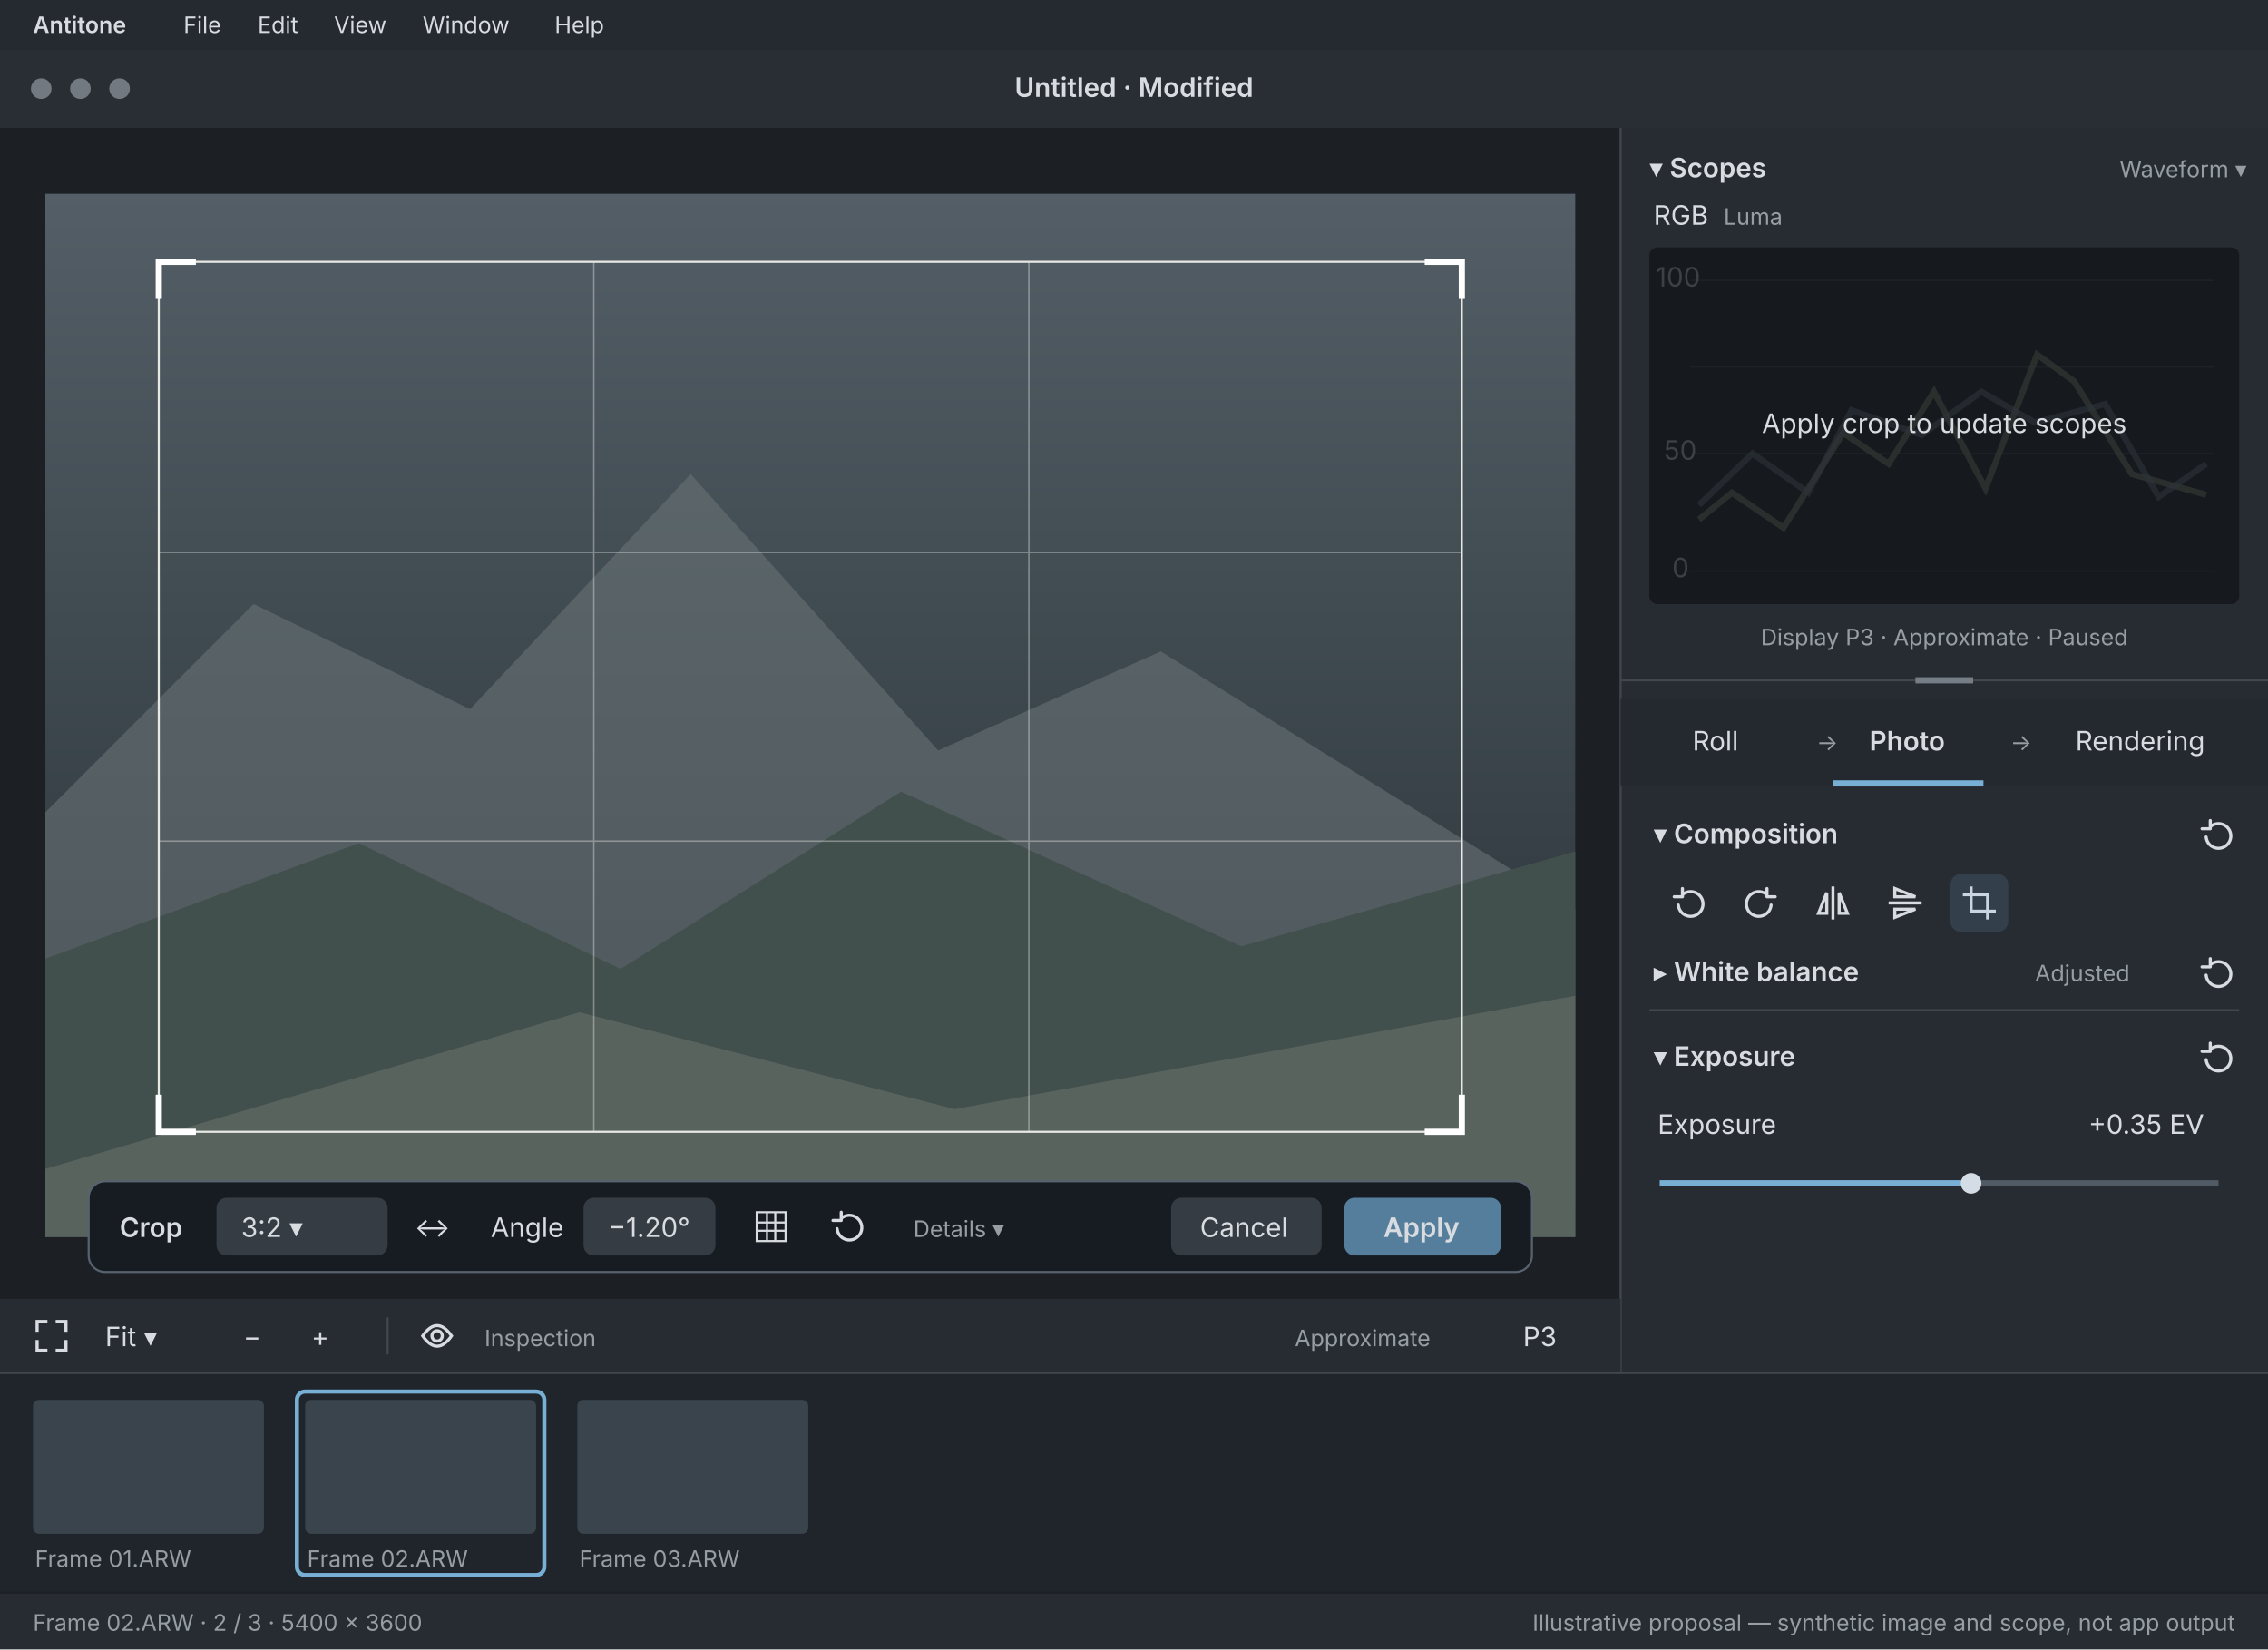
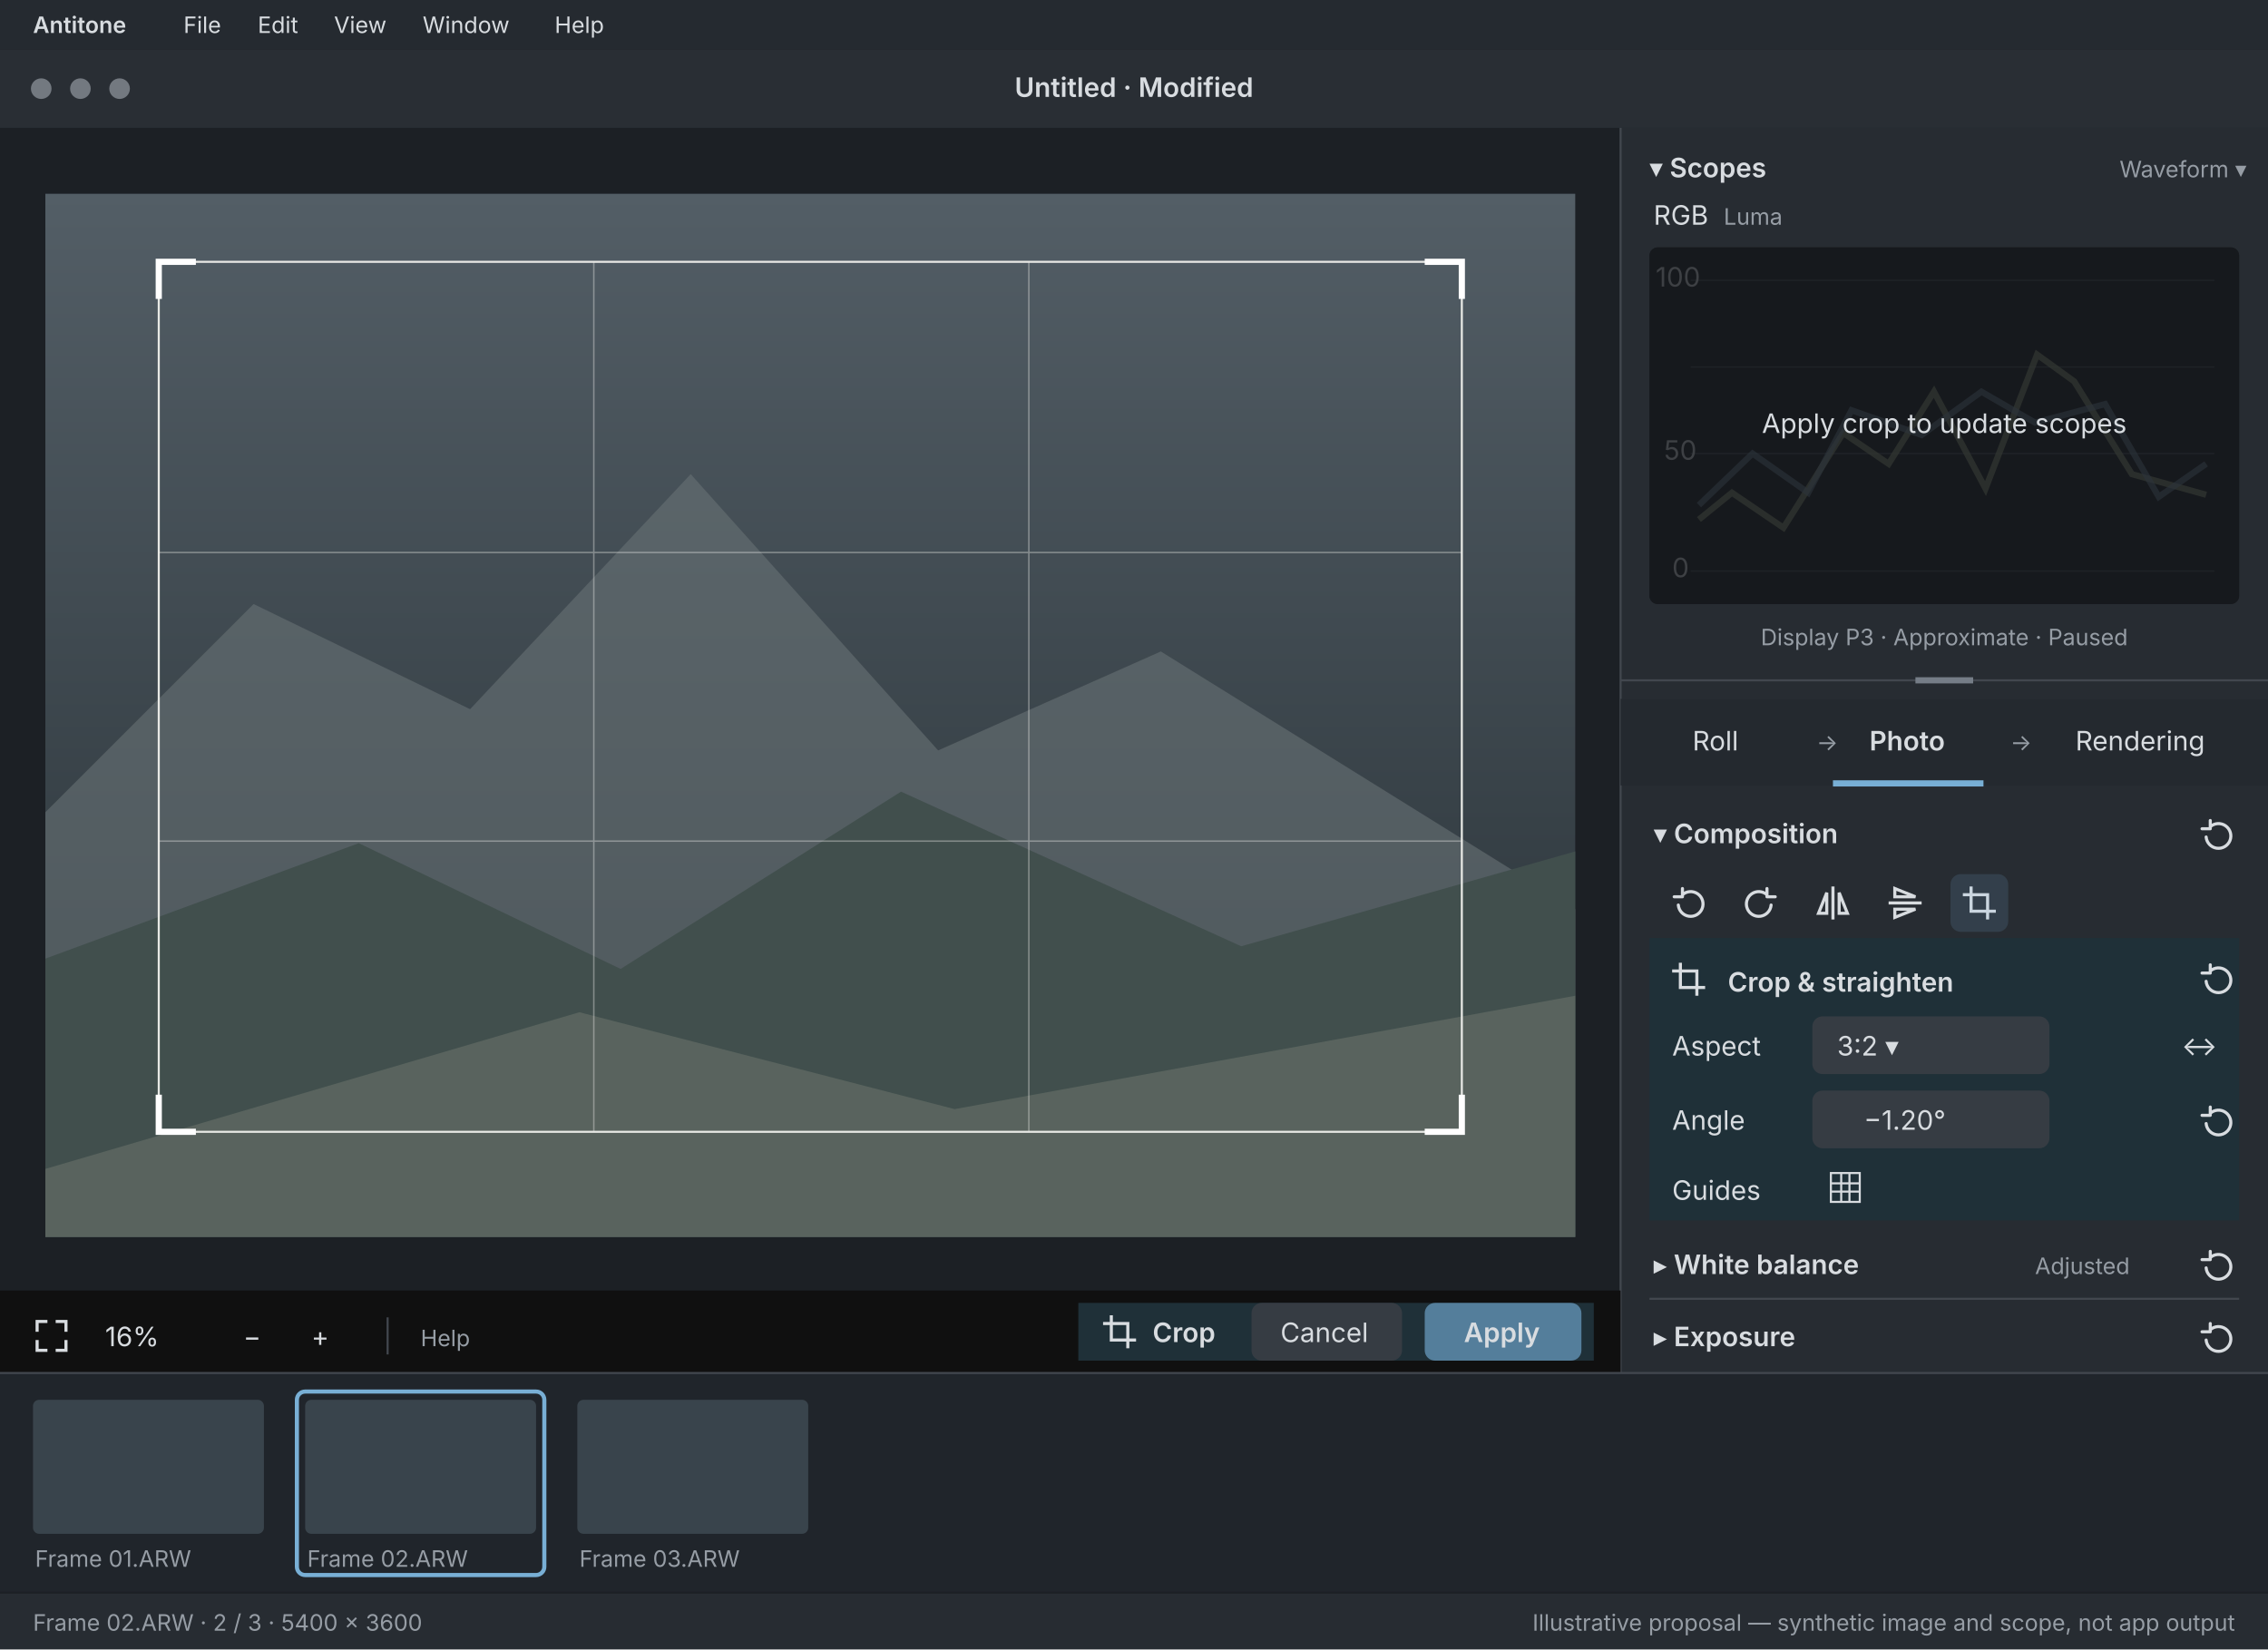
<svg xmlns="http://www.w3.org/2000/svg" width="1100" height="800" viewBox="0 0 1100 800" role="img" aria-labelledby="title description">
  <defs>
    <linearGradient id="photo" x2="0" y2="1">
      <stop stop-color="#535e66" />
      <stop offset="1" stop-color="#252e33" />
    </linearGradient>
    <g id="reset" fill="none" stroke="currentColor" stroke-width="1.5" stroke-linecap="round" stroke-linejoin="round">
      <path d="M5 4a6 6 0 1 1-2 5M5 1v4H1" />
    </g>
    <g id="fit" fill="none" stroke="currentColor" stroke-width="1.5">
      <path d="M1 6V1h5m4 0h5v5m0 4v5h-5m-4 0H1v-5" />
    </g>
    <g id="eye" fill="none" stroke="currentColor" stroke-width="1.5">
      <path d="M1 8q7-10 14 0-7 10-14 0Z" />
      <circle cx="8" cy="8" r="2.5" />
    </g>
    <g id="flip" fill="none" stroke="currentColor" stroke-width="1.5">
      <path d="M8 0v16M5 3 1 13h4Zm6 0 4 10h-4Z" />
    </g>
    <g id="crop" fill="none" stroke="currentColor" stroke-width="1.5">
      <path d="M4 0v12h12M0 4h12v12" />
    </g>
    <g id="guide" fill="none" stroke="currentColor" stroke-width="1">
      <rect x="1" y="1" width="14" height="14" />
      <path d="M6 1v14M10 1v14M1 6h14M1 10h14" />
    </g>
  </defs>
  <style>
    text { font-family: -apple-system, BlinkMacSystemFont, sans-serif; font-size: 13px; fill: #d8dce0; }
    .muted { fill: #969da5; font-size: 11px; }
    .heading { font-weight: 600; }
    .line { stroke: #42474e; stroke-width: 1; }
    .icon { color: #d8dce0; }
    .button { fill: #363c43; rx: 5; }
  </style>
  <rect width="1100" height="800" fill="#1c2025" />
  <rect width="1100" height="24" fill="#252a30" />
  <text x="16" y="16" class="heading" style="font-size:11px">Antitone</text>
  <text x="89" y="16" style="font-size:11px">File</text>
  <text x="125" y="16" style="font-size:11px">Edit</text>
  <text x="162" y="16" style="font-size:11px">View</text>
  <text x="205" y="16" style="font-size:11px">Window</text>
  <text x="269" y="16" style="font-size:11px">Help</text>
  <rect y="24" width="1100" height="38" fill="#292e34" />
  <circle cx="20" cy="43" r="5" fill="#737980" />
  <circle cx="39" cy="43" r="5" fill="#737980" />
  <circle cx="58" cy="43" r="5" fill="#737980" />
  <text x="550" y="47" text-anchor="middle" class="heading">Untitled · Modified</text>
  <rect x="786" y="62" width="314" height="604" fill="#272c32" />
  <path d="M786 62v604" class="line" />
  <text x="800" y="86" class="heading">▾ Scopes</text>
  <text x="1028" y="86" class="muted">Waveform ▾</text>
  <text x="802" y="109" fill="#83b2d5">RGB</text>
  <text x="836" y="109" class="muted">Luma</text>
  <rect x="800" y="120" width="286" height="173" rx="4" fill="#16191d" />
  <g stroke="#3d444d" stroke-width="0.7">
    <path d="M820 136h254M820 178h254M820 220h254M820 277h254" />
  </g>
  <g class="muted" style="font-size:9px">
    <text x="803" y="139">100</text>
    <text x="807" y="223">50</text>
    <text x="811" y="280">0</text>
  </g>
  <path d="M824 252 840 239 865 256 894 210 916 225 938 190 963 237 988 172 1006 185 1034 230 1070 240" fill="none" stroke="#a3b08a" stroke-width="3" opacity="0.7" />
  <path d="M824 245 850 220 877 239 898 199 932 211 961 190 987 205 1021 196 1047 241 1070 225" fill="none" stroke="#7f9db8" stroke-width="3" opacity="0.6" />
  <rect x="800" y="120" width="286" height="173" rx="4" fill="#16191d" opacity="0.8" />
  <text x="943" y="210" text-anchor="middle">Apply crop to update scopes</text>
  <text x="943" y="313" text-anchor="middle" class="muted">Display P3 · Approximate · Paused</text>
  <path d="M786 330h314" class="line" />
  <path d="M929 330h28" stroke="#757d87" stroke-width="3" />
  <rect x="786" y="339" width="314" height="42" fill="#24292f" />
  <text x="832" y="364" text-anchor="middle">Roll</text>
  <text x="881" y="364" class="muted">→</text>
  <text x="925" y="364" text-anchor="middle" class="heading">Photo</text>
  <text x="975" y="364" class="muted">→</text>
  <text x="1038" y="364" text-anchor="middle">Rendering</text>
  <path d="M889 380h73" stroke="#78afd5" stroke-width="3" />
  <text x="802" y="409" class="heading">▾ Composition</text>
  <use href="#reset" transform="translate(1067 397)" class="icon" />
  <g class="icon">
    <use href="#reset" transform="translate(811 430)" />
    <use href="#reset" transform="translate(846 430) scale(-1 1) translate(-16 0)" />
    <use href="#flip" transform="translate(881 430)" />
    <use href="#flip" transform="translate(916 430) rotate(90 8 8)" />
    <use href="#crop" transform="translate(952 430)" />
  </g>
  <rect x="946" y="424" width="28" height="28" rx="5" fill="#78afd5" opacity="0.15" />
-   <text x="802" y="476" class="heading">▸ White balance</text>
-   <text x="987" y="476" class="muted">Adjusted</text>
-   <use href="#reset" transform="translate(1067 464)" class="icon" />
-   <path d="M800 490h286" class="line" />
-   <text x="802" y="517" class="heading">▾ Exposure</text>
-   <use href="#reset" transform="translate(1067 505)" class="icon" />
-   <text x="804" y="550">Exposure</text>
-   <text x="1069" y="550" text-anchor="end">+0.35 EV</text>
-   <path d="M805 574h271" stroke="#515b66" stroke-width="3" />
-   <path d="M805 574h151" stroke="#78afd5" stroke-width="3" />
-   <circle cx="956" cy="574" r="5" fill="#d4dce5" />
+   <rect x="800" y="455" width="286" height="137" fill="#1f3038" />
+   <use href="#crop" transform="translate(811 467)" class="icon" />
+   <text x="838" y="481" class="heading">Crop &amp; straighten</text>
+   <use href="#reset" transform="translate(1067 467)" class="icon" />
+   <text x="811" y="512">Aspect</text>
+   <rect x="879" y="493" width="115" height="28" class="button" />
+   <text x="891" y="512">3:2 ▾</text>
+   <text x="1058" y="512">↔</text>
+   <text x="811" y="548">Angle</text>
+   <rect x="879" y="529" width="115" height="28" class="button" />
+   <text x="904" y="548">−1.20°</text>
+   <use href="#reset" transform="translate(1067 536)" class="icon" />
+   <text x="811" y="582">Guides</text>
+   <use href="#guide" transform="translate(887 568)" class="icon" />
+   <text x="802" y="618" class="heading">▸ White balance</text>
+   <text x="987" y="618" class="muted">Adjusted</text>
+   <use href="#reset" transform="translate(1067 606)" class="icon" />
+   <path d="M800 630h286" class="line" />
+   <text x="802" y="653" class="heading">▸ Exposure</text>
+   <use href="#reset" transform="translate(1067 641)" class="icon" />
  <rect x="22" y="94" width="742" height="506" fill="url(#photo)" />
  <path d="M22 394 123 293 228 344 335 230 455 364 563 316 764 441V600H22Z" fill="#687174" opacity="0.6" />
  <path d="M22 465 174 409 301 470 437 384 602 459 764 413V600H22Z" fill="#414f4d" />
  <path d="M22 567 281 491 463 538 764 483V600H22Z" fill="#7c8277" opacity="0.4" />
  <rect x="77" y="127" width="632" height="422" fill="none" stroke="#e8e9e5" stroke-width="1" />
  <g stroke="#e8e9e5" opacity="0.4" stroke-width="0.7">
    <path d="M288 127v422M499 127v422M77 268h632M77 408h632" />
  </g>
  <g stroke="#fff" stroke-width="3" fill="none">
    <path d="M77 145v-18h18M691 127h18v18M77 531v18h18M691 549h18v-18" />
  </g>
-   <rect x="43" y="573" width="700" height="44" rx="8" fill="#171c22" stroke="#58626e" />
-   <text x="58" y="600" class="heading">Crop</text>
-   <rect x="105" y="581" width="83" height="28" class="button" />
-   <text x="117" y="600">3:2 ▾</text>
-   <text x="201" y="600">↔</text>
-   <text x="238" y="600">Angle</text>
-   <rect x="283" y="581" width="64" height="28" class="button" />
-   <text x="295" y="600">−1.20°</text>
-   <use href="#guide" transform="translate(366 587)" class="icon" />
-   <use href="#reset" transform="translate(403 587)" class="icon" />
-   <text x="443" y="600" class="muted">Details ▾</text>
-   <rect x="568" y="581" width="73" height="28" class="button" />
-   <text x="582" y="600">Cancel</text>
-   <rect x="652" y="581" width="76" height="28" rx="5" fill="#547e9b" />
-   <text x="671" y="600" class="heading">Apply</text>
-   <rect x="0" y="630" width="786" height="36" fill="#272c32" />
+   <rect x="0" y="626" width="786" height="40" fill="#101010" />
  <use href="#fit" transform="translate(17 640)" class="icon" />
-   <text x="51" y="653">Fit ▾</text>
+   <text x="51" y="653">16%</text>
  <text x="118" y="653">−</text>
  <text x="151" y="653">+</text>
  <path d="M188 639v18" class="line" />
-   <use href="#eye" transform="translate(204 640)" class="icon" />
-   <text x="235" y="653" class="muted">Inspection</text>
-   <text x="628" y="653" class="muted">Approximate</text>
-   <text x="755" y="653" text-anchor="end">P3</text>
+   <text x="204" y="653" class="muted">Help</text>
+   <rect x="523" y="632" width="250" height="28" fill="#1f3038" />
+   <use href="#crop" transform="translate(535 638)" class="icon" />
+   <text x="559" y="651" class="heading">Crop</text>
+   <rect x="607" y="632" width="73" height="28" class="button" />
+   <text x="621" y="651">Cancel</text>
+   <rect x="691" y="632" width="76" height="28" rx="5" fill="#547e9b" />
+   <text x="710" y="651" class="heading">Apply</text>
  <rect y="666" width="1100" height="106" fill="#20252b" />
  <path d="M0 666h1100" class="line" />
  <g fill="#39444c">
    <rect x="16" y="679" width="112" height="65" rx="3" />
    <rect x="148" y="679" width="112" height="65" rx="3" />
    <rect x="280" y="679" width="112" height="65" rx="3" />
  </g>
  <rect x="144" y="675" width="120" height="89" rx="4" fill="none" stroke="#78afd5" stroke-width="2" />
  <text x="17" y="760" class="muted">Frame 01.ARW</text>
  <text x="149" y="760" class="muted">Frame 02.ARW</text>
  <text x="281" y="760" class="muted">Frame 03.ARW</text>
  <rect y="773" width="1100" height="27" fill="#272c32" />
  <text x="16" y="791" class="muted">Frame 02.ARW · 2 / 3 · 5400 × 3600</text>
  <text x="1084" y="791" text-anchor="end" class="muted">Illustrative proposal — synthetic image and scope, not app output</text>
</svg>
